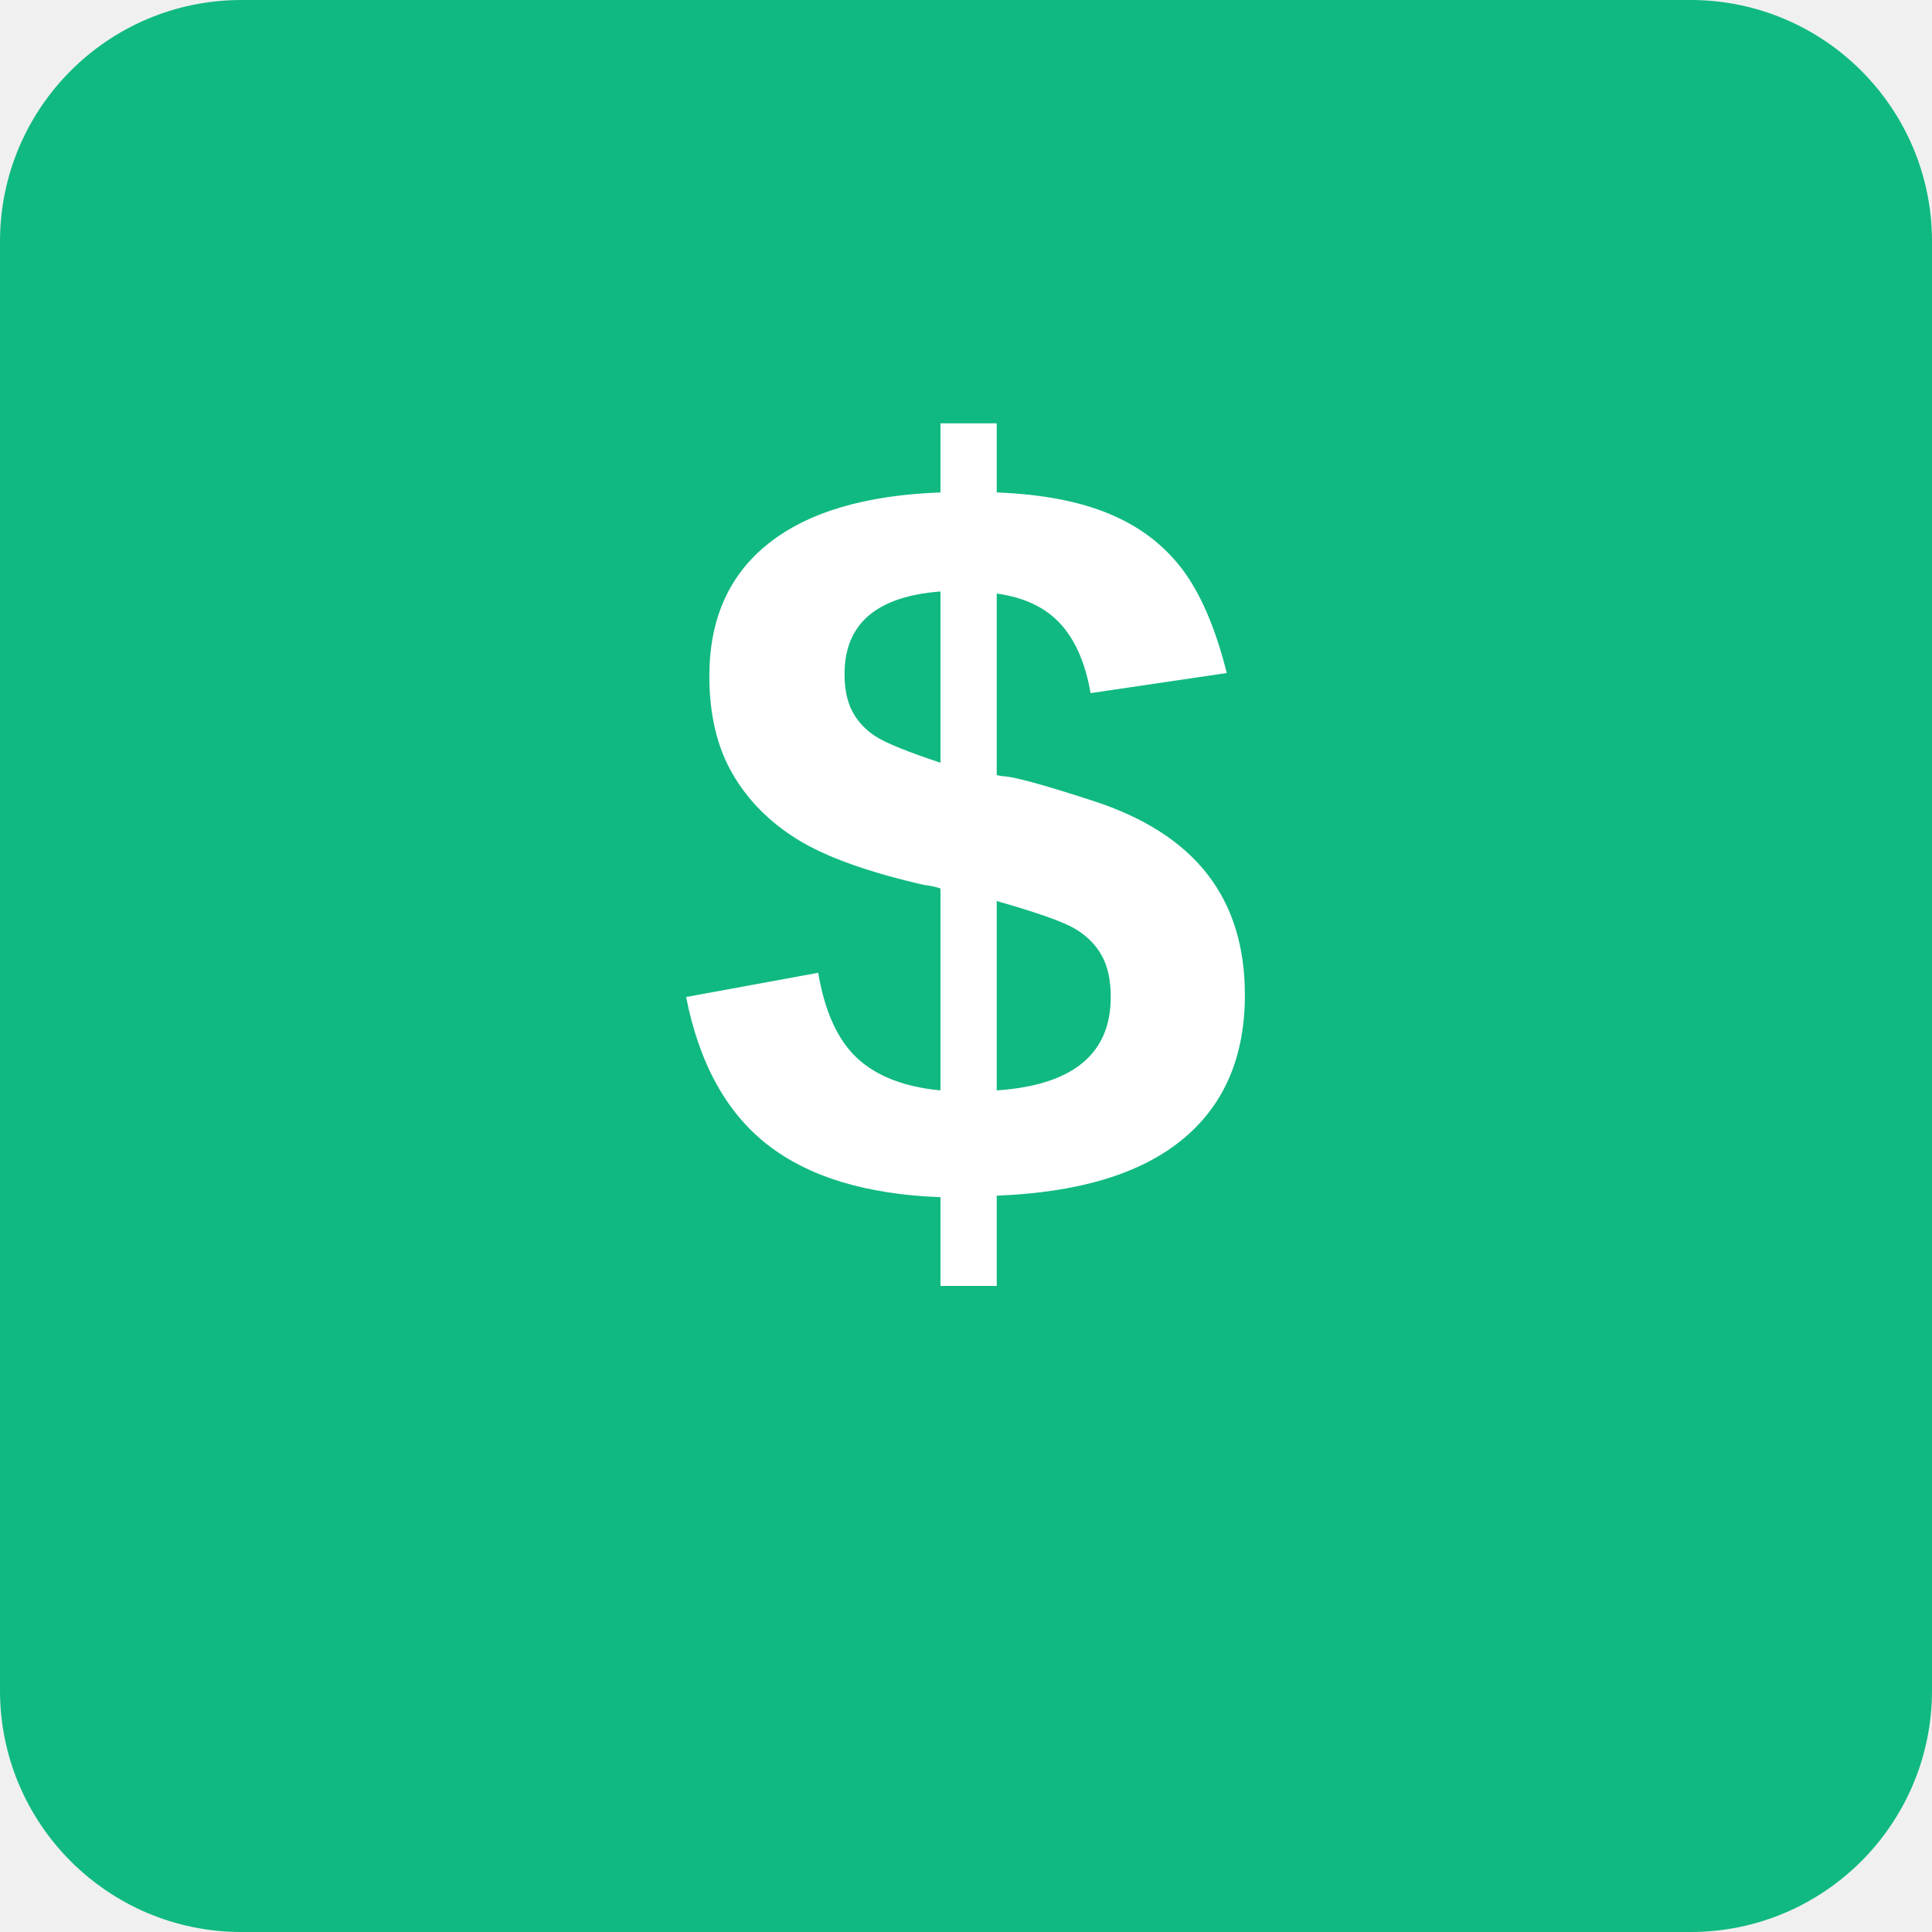
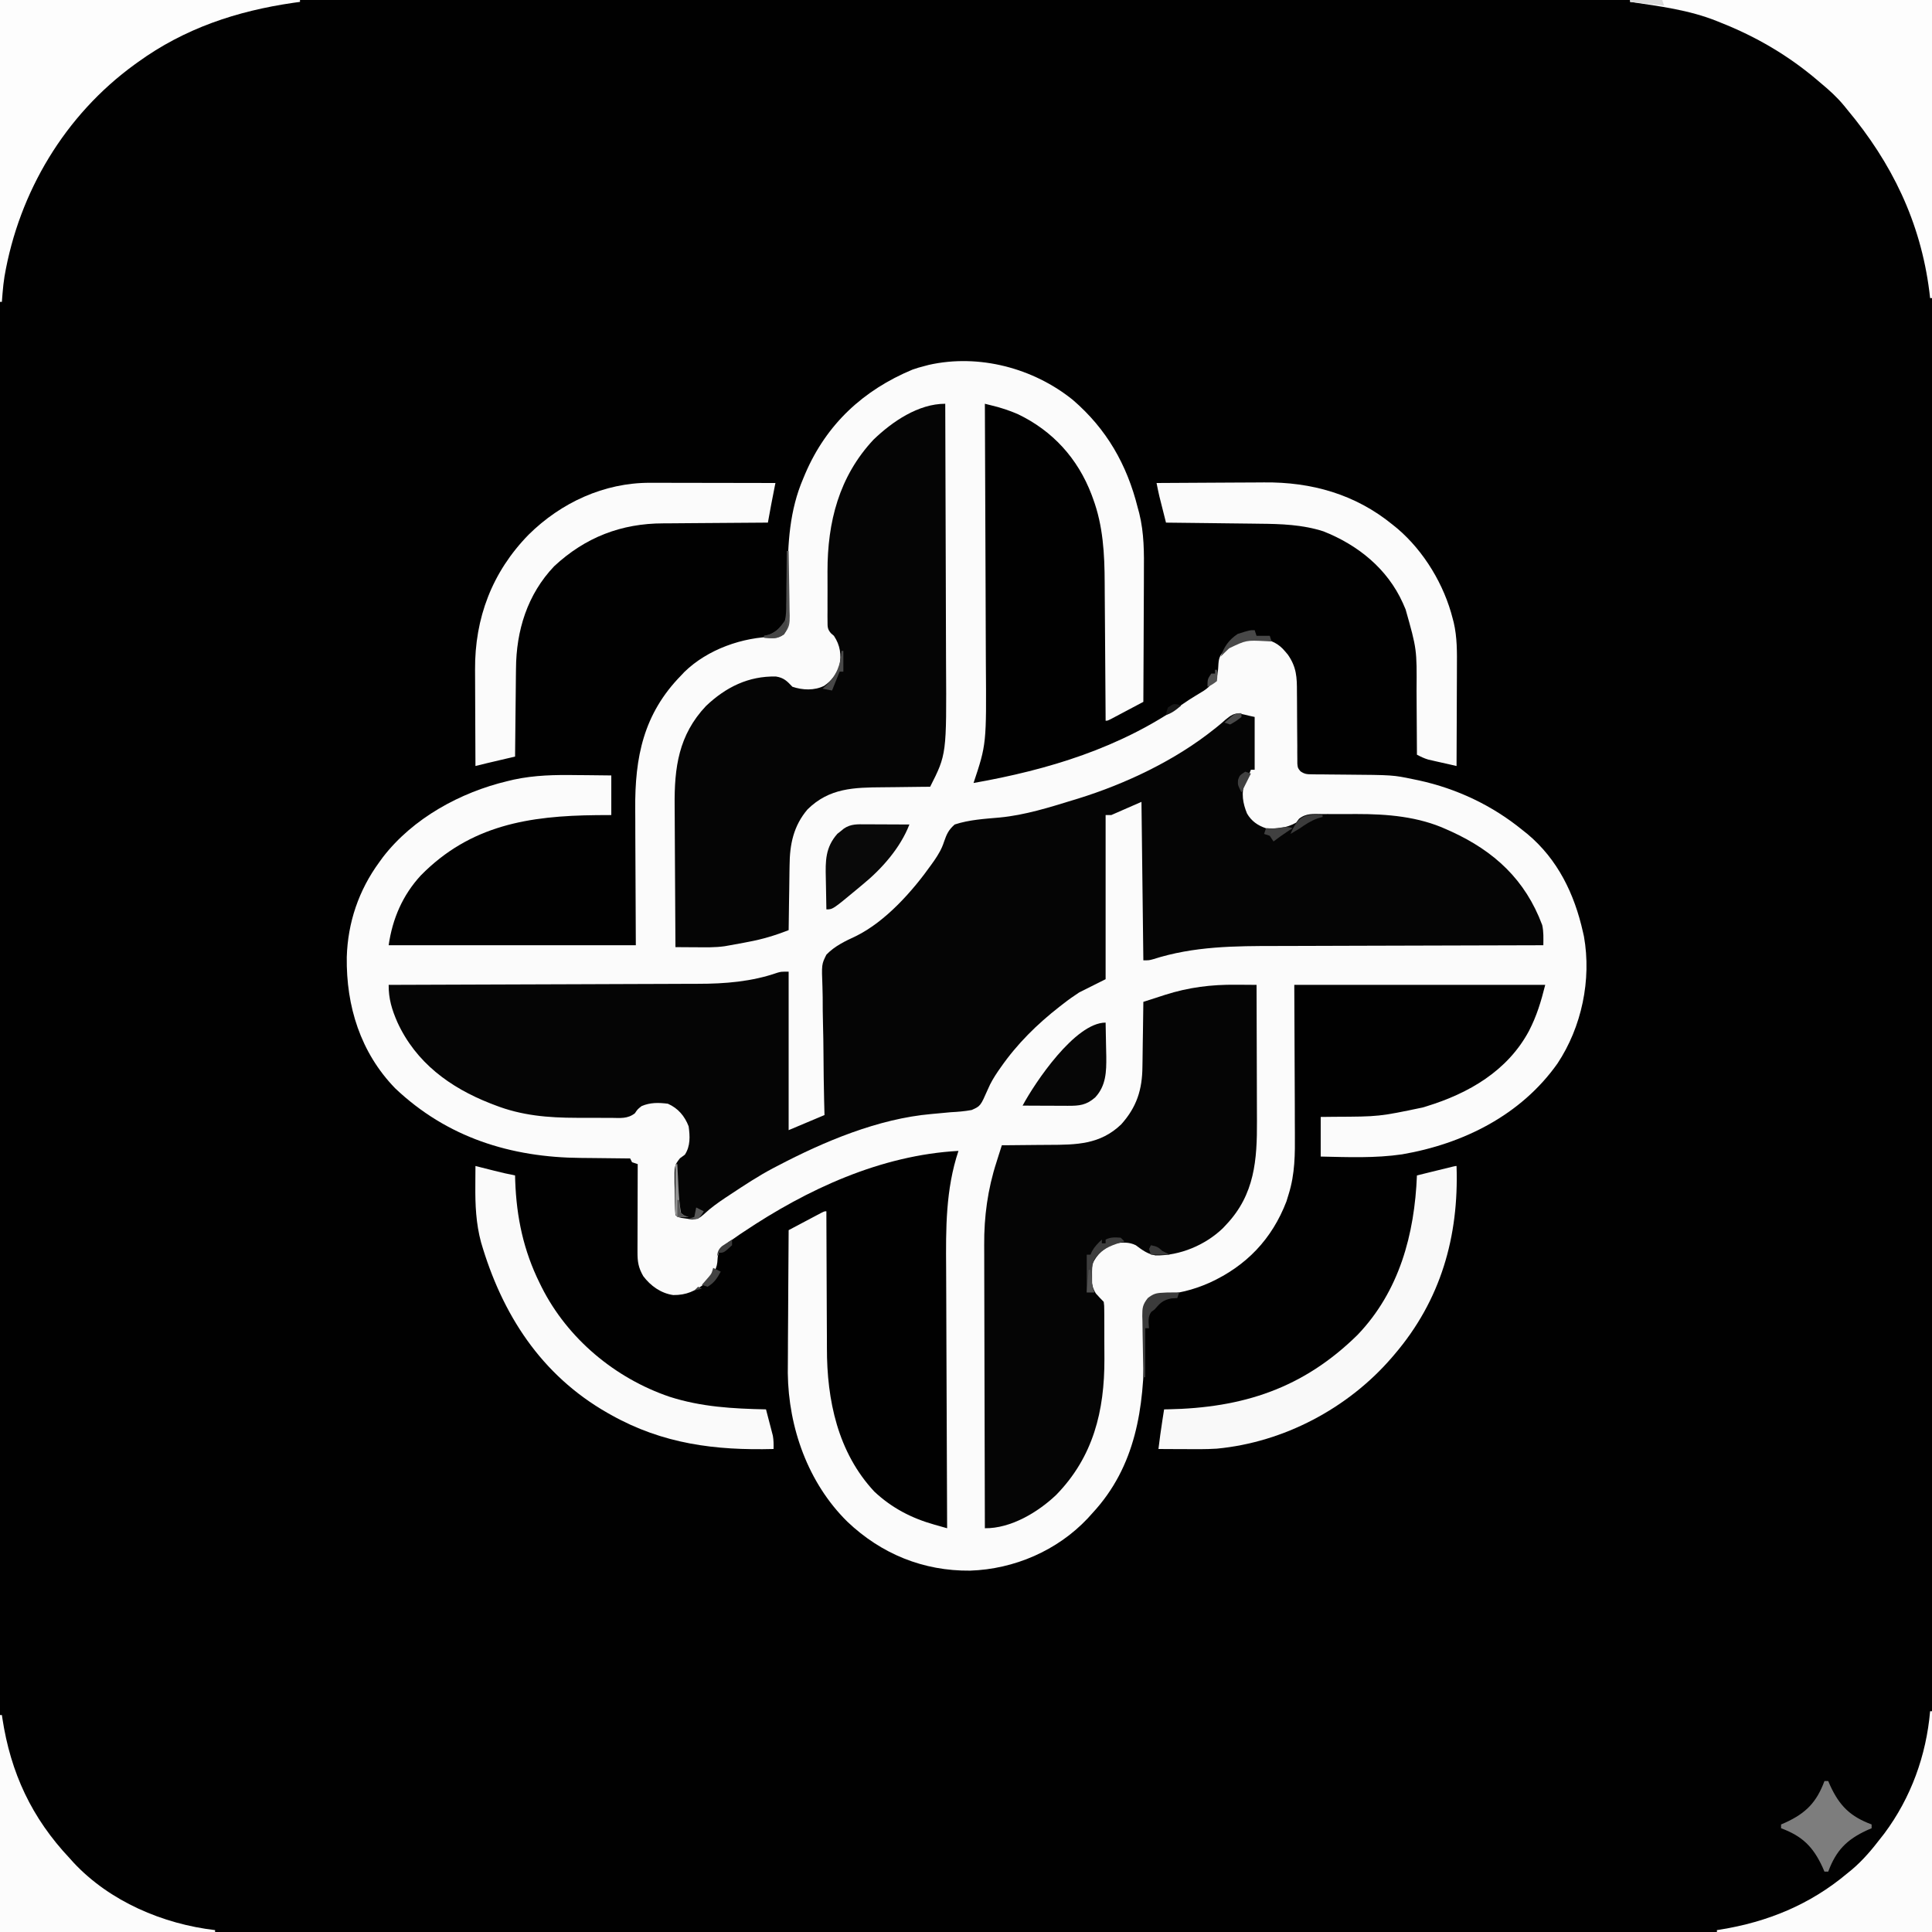
- <svg xmlns="http://www.w3.org/2000/svg" viewBox="0 0 512 512">
-   <rect width="512" height="512" fill="#10b981" rx="64" />
-   <text x="256" y="320" text-anchor="middle" fill="white" font-family="Arial, sans-serif" font-size="280" font-weight="bold">$</text>
+ <svg xmlns="http://www.w3.org/2000/svg" version="1.1" width="1024" height="1024">
+   <path d="M0 0 C337.92 0 675.84 0 1024 0 C1024 337.92 1024 675.84 1024 1024 C686.08 1024 348.16 1024 0 1024 C0 686.08 0 348.16 0 0 Z " fill="#010101" transform="translate(0,0)" />
+   <path d="M0 0 C17.864 15.393 28.635 34.214 34.344 57.02 C34.613 58.012 34.883 59.004 35.161 60.027 C37.796 70.66 37.729 80.962 37.637 91.855 C37.631 93.831 37.627 95.806 37.624 97.782 C37.613 102.934 37.583 108.086 37.55 113.238 C37.519 118.514 37.505 123.79 37.49 129.066 C37.458 139.384 37.407 149.702 37.344 160.02 C34.2 161.69 31.053 163.355 27.906 165.02 C26.56 165.735 26.56 165.735 25.186 166.465 C23.905 167.142 23.905 167.142 22.598 167.832 C21.807 168.251 21.016 168.67 20.201 169.102 C18.344 170.02 18.344 170.02 17.344 170.02 C17.335 168.347 17.335 168.347 17.326 166.641 C17.268 156.066 17.195 145.49 17.108 134.914 C17.064 129.479 17.024 124.044 16.997 118.609 C16.971 113.35 16.93 108.092 16.881 102.833 C16.864 100.84 16.852 98.848 16.846 96.855 C16.793 81.707 16.008 66.623 10.656 52.27 C10.403 51.574 10.149 50.878 9.888 50.162 C2.535 30.915 -10.762 16.329 -29.242 7.492 C-33.633 5.598 -38.015 4.149 -42.656 3.02 C-43.99 2.687 -45.323 2.353 -46.656 2.02 C-46.652 2.882 -46.647 3.744 -46.642 4.633 C-46.531 25.739 -46.449 46.844 -46.397 67.95 C-46.372 78.158 -46.337 88.365 -46.279 98.572 C-46.229 107.481 -46.197 116.39 -46.186 125.3 C-46.179 130.006 -46.164 134.711 -46.128 139.417 C-45.803 182.46 -45.803 182.46 -52.656 203.02 C-13.105 196.05 25.251 184.415 58.453 161.031 C60.646 159.505 62.828 158.105 65.109 156.727 C72.153 152.542 72.153 152.542 76.531 145.891 C77.005 142.736 77.005 142.736 77.156 139.652 C77.42 135.947 78.565 134.433 81.344 132.02 C81.854 131.558 82.365 131.097 82.891 130.621 C88.241 126.483 93.385 126.492 99.977 126.551 C105.233 127.283 109.155 129.218 112.531 133.332 C112.999 133.885 113.467 134.438 113.949 135.008 C118.559 141.658 118.772 146.988 118.75 154.875 C118.761 156.014 118.772 157.152 118.783 158.325 C118.829 163.185 118.84 168.046 118.855 172.906 C118.871 176.458 118.904 180.01 118.938 183.562 C118.934 184.666 118.931 185.769 118.928 186.905 C118.944 188.438 118.944 188.438 118.959 190.001 C118.961 190.9 118.963 191.799 118.965 192.725 C119.18 195.062 119.18 195.062 120.601 196.808 C122.762 198.311 123.989 198.403 126.609 198.42 C127.468 198.434 128.326 198.447 129.211 198.461 C130.139 198.461 131.067 198.461 132.023 198.461 C132.987 198.474 133.951 198.487 134.944 198.501 C138.036 198.542 141.127 198.564 144.219 198.582 C169.611 198.781 169.611 198.781 180.344 201.02 C181.322 201.221 182.301 201.422 183.309 201.63 C203.514 206.015 222.374 214.96 238.344 228.02 C239.195 228.694 240.045 229.368 240.922 230.062 C257.032 243.563 265.827 261.865 270.344 282.02 C270.52 282.799 270.695 283.579 270.876 284.383 C274.944 307.334 269.678 332.368 256.822 351.721 C237.504 379.028 206.935 394.27 174.487 399.844 C160.22 401.939 145.719 401.337 131.344 401.02 C131.344 394.09 131.344 387.16 131.344 380.02 C133.734 379.994 136.124 379.968 138.586 379.941 C162.28 379.839 162.28 379.839 185.344 375.02 C186.044 374.807 186.744 374.594 187.465 374.375 C209.77 367.541 230.366 355.631 241.719 334.457 C245.876 326.413 248.15 318.796 250.344 310.02 C206.454 310.02 162.564 310.02 117.344 310.02 C117.462 341.686 117.462 341.686 117.614 373.352 C117.628 379.514 117.628 379.514 117.63 382.41 C117.635 384.408 117.645 386.406 117.66 388.404 C117.743 399.684 117.757 410.161 114.344 421.02 C113.967 422.249 113.591 423.479 113.203 424.746 C105.528 444.799 91.888 459.008 72.43 467.894 C63.567 471.817 55.34 473.767 45.672 474.402 C41.64 475.15 40.696 475.683 38.344 479.02 C37.754 482.351 37.811 485.648 37.84 489.023 C37.83 490.016 37.821 491.008 37.811 492.031 C37.783 495.215 37.78 498.398 37.781 501.582 C37.743 534.14 33.412 565.159 10.344 590.02 C9.512 590.942 8.681 591.865 7.824 592.816 C-8.269 609.876 -31.039 619.7 -54.468 620.492 C-79.318 620.743 -101.563 611.63 -119.543 594.548 C-140.371 574.015 -150.76 544.73 -151.11 515.741 C-151.124 512.212 -151.089 508.685 -151.047 505.156 C-151.039 503.258 -151.034 501.36 -151.03 499.462 C-151.015 494.545 -150.976 489.628 -150.931 484.711 C-150.889 479.662 -150.872 474.613 -150.852 469.564 C-150.809 459.716 -150.741 449.868 -150.656 440.02 C-147.512 438.35 -144.366 436.684 -141.219 435.02 C-140.321 434.543 -139.423 434.066 -138.498 433.574 C-137.644 433.123 -136.79 432.672 -135.91 432.207 C-135.119 431.788 -134.329 431.369 -133.514 430.938 C-131.656 430.02 -131.656 430.02 -130.656 430.02 C-130.655 431.121 -130.653 432.223 -130.652 433.357 C-130.635 443.843 -130.592 454.328 -130.524 464.814 C-130.49 470.202 -130.465 475.59 -130.461 480.978 C-130.456 486.198 -130.427 491.417 -130.383 496.637 C-130.37 498.608 -130.365 500.579 -130.37 502.55 C-130.42 530.137 -124.593 557.86 -105.242 578.598 C-95.965 587.287 -85.548 592.689 -73.371 596.125 C-72.113 596.481 -70.855 596.837 -69.558 597.204 C-68.601 597.473 -67.643 597.742 -66.656 598.02 C-66.661 597.156 -66.665 596.293 -66.67 595.403 C-66.781 574.281 -66.864 553.159 -66.915 532.037 C-66.941 521.822 -66.976 511.607 -67.033 501.392 C-67.084 492.476 -67.116 483.561 -67.127 474.645 C-67.133 469.936 -67.148 465.226 -67.185 460.516 C-67.345 439.233 -67.478 418.484 -60.656 398.02 C-101.861 400.283 -140.828 418.335 -174.656 441.02 C-175.684 441.701 -175.684 441.701 -176.732 442.396 C-178.606 443.657 -180.447 444.953 -182.281 446.27 C-183.305 446.997 -184.328 447.724 -185.383 448.473 C-188.103 451.52 -188.214 453.175 -188.466 457.111 C-188.9 461.466 -191.835 464.847 -194.656 468.02 C-200.144 472.306 -204.88 474.507 -211.855 474.426 C-218.353 473.483 -223.817 469.585 -227.719 464.395 C-230.263 459.962 -230.782 456.859 -230.77 451.792 C-230.77 450.751 -230.77 449.71 -230.77 448.638 C-230.764 447.521 -230.759 446.405 -230.754 445.254 C-230.752 443.531 -230.752 443.531 -230.75 441.773 C-230.744 438.105 -230.731 434.438 -230.719 430.77 C-230.714 428.283 -230.709 425.796 -230.705 423.309 C-230.694 417.212 -230.677 411.116 -230.656 405.02 C-231.646 404.69 -232.636 404.36 -233.656 404.02 C-233.986 403.36 -234.316 402.7 -234.656 402.02 C-235.213 402.016 -235.77 402.012 -236.344 402.008 C-242.251 401.966 -248.158 401.896 -254.065 401.812 C-256.257 401.784 -258.448 401.763 -260.64 401.749 C-297.94 401.492 -331.701 390.919 -359.219 364.832 C-377.584 345.884 -385.221 321.328 -384.863 295.324 C-384.324 276.989 -378.525 259.862 -367.656 245.02 C-367.001 244.12 -366.347 243.22 -365.672 242.293 C-349.789 221.715 -324.736 207.985 -299.656 202.02 C-298.004 201.626 -298.004 201.626 -296.319 201.224 C-285.202 198.846 -274.49 198.665 -263.156 198.832 C-261.35 198.847 -259.544 198.861 -257.738 198.873 C-253.377 198.903 -249.018 198.962 -244.656 199.02 C-244.656 205.95 -244.656 212.88 -244.656 220.02 C-247.228 220.034 -249.8 220.048 -252.449 220.062 C-288.256 220.41 -319.426 225.355 -345.617 252.016 C-355.258 262.477 -360.651 274.986 -362.656 289.02 C-319.426 289.02 -276.196 289.02 -231.656 289.02 C-231.775 259.882 -231.775 259.882 -231.927 230.745 C-231.94 225.05 -231.94 225.05 -231.943 222.365 C-231.947 220.53 -231.958 218.695 -231.973 216.86 C-232.193 189.306 -227.599 166.383 -207.656 146.02 C-207.077 145.405 -206.499 144.79 -205.902 144.156 C-193.573 132.158 -175.065 125.676 -158.145 125.488 C-154.638 124.828 -153.746 123.942 -151.656 121.02 C-151.069 117.555 -151.147 114.12 -151.188 110.613 C-151.18 109.579 -151.173 108.544 -151.166 107.478 C-151.137 103.067 -151.153 98.655 -151.166 94.244 C-151.179 76.111 -150.185 58.459 -142.906 41.582 C-142.563 40.759 -142.22 39.936 -141.867 39.088 C-130.595 12.815 -111.102 -5.2 -85.016 -16.082 C-82.908 -16.832 -80.827 -17.443 -78.656 -17.98 C-77.51 -18.284 -77.51 -18.284 -76.34 -18.594 C-49.819 -24.546 -20.924 -16.909 0 0 Z " fill="#FBFBFB" transform="translate(568.6562,211.9805)" />
+   <path d="M0 0 C0 9.24 0 18.48 0 28 C-0.66 28 -1.32 28 -2 28 C-2.289 28.742 -2.578 29.485 -2.875 30.25 C-4 33 -4 33 -5.125 34.812 C-7.298 40.245 -6.223 45.927 -4.055 51.172 C-1.739 55.185 1.618 57.539 6 59 C11.859 59.397 16.806 58.924 22 56 C22.746 54.994 22.746 54.994 23.507 53.968 C27.335 50.947 31.005 51.427 35.75 51.469 C36.718 51.465 37.686 51.461 38.683 51.457 C40.741 51.454 42.799 51.462 44.856 51.479 C47.934 51.5 51.009 51.479 54.086 51.453 C70.279 51.429 86.829 52.789 101.75 59.625 C102.521 59.967 103.292 60.309 104.087 60.662 C127.083 71.186 143.46 86.32 152.406 110.305 C153.204 113.926 153.036 117.291 153 121 C151.671 121.002 151.671 121.002 150.316 121.004 C128.66 121.042 107.005 121.101 85.349 121.184 C74.876 121.224 64.403 121.256 53.93 121.271 C44.791 121.284 35.653 121.311 26.514 121.355 C21.685 121.377 16.856 121.393 12.026 121.392 C-10.491 121.392 -32.19 121.463 -53.856 128.419 C-56 129 -56 129 -59 129 C-59.33 101.28 -59.66 73.56 -60 45 C-65.28 47.31 -70.56 49.62 -76 52 C-76.99 52 -77.98 52 -79 52 C-79 80.71 -79 109.42 -79 139 C-83.62 141.31 -88.24 143.62 -93 146 C-95.883 147.91 -98.557 149.749 -101.25 151.875 C-101.92 152.392 -102.59 152.909 -103.28 153.441 C-115.37 162.865 -125.929 173.277 -134.688 185.875 C-135.115 186.486 -135.542 187.097 -135.982 187.727 C-138.109 190.87 -139.915 193.798 -141.393 197.315 C-145.332 206.265 -145.332 206.265 -150.031 208.335 C-153.753 209.013 -157.346 209.316 -161.125 209.5 C-163.168 209.676 -165.208 209.875 -167.249 210.075 C-168.606 210.207 -169.964 210.332 -171.322 210.45 C-199.521 212.922 -228.207 224.984 -253 238 C-253.689 238.358 -254.378 238.715 -255.088 239.084 C-263.023 243.25 -270.466 248.191 -277.938 253.125 C-279.271 254.005 -279.271 254.005 -280.632 254.902 C-284.587 257.552 -288.28 260.181 -291.762 263.434 C-294.145 265.544 -294.764 265.969 -298.055 266.402 C-298.985 266.249 -299.916 266.096 -300.875 265.938 C-301.821 265.802 -302.767 265.667 -303.742 265.527 C-306 265 -306 265 -307 264 C-307.338 259.591 -307.325 255.17 -307.375 250.75 C-307.431 248.888 -307.431 248.888 -307.488 246.988 C-307.578 237.749 -307.578 237.749 -304.602 233.891 C-303.743 233.267 -302.885 232.643 -302 232 C-299.018 227.396 -299.29 222.289 -300 217 C-302.123 211.506 -305.582 207.408 -311 205 C-315.927 204.369 -320.33 204.289 -324.938 206.25 C-327.061 207.912 -327.061 207.912 -328.511 210.078 C-332.374 213.061 -336.141 212.553 -340.891 212.496 C-341.868 212.498 -342.845 212.499 -343.852 212.501 C-345.927 212.499 -348.002 212.487 -350.076 212.467 C-353.197 212.438 -356.316 212.446 -359.438 212.459 C-374.469 212.444 -388.547 211.276 -402.688 205.75 C-403.484 205.446 -404.28 205.141 -405.1 204.827 C-426.557 196.416 -444.612 183.114 -454.371 161.816 C-457.311 155.082 -459.06 149.369 -459 142 C-457.633 141.996 -457.633 141.996 -456.239 141.993 C-434.001 141.933 -411.763 141.858 -389.525 141.764 C-378.771 141.719 -368.017 141.68 -357.262 141.654 C-347.881 141.63 -338.5 141.597 -329.12 141.551 C-324.159 141.527 -319.199 141.509 -314.238 141.502 C-309.555 141.496 -304.872 141.476 -300.188 141.446 C-298.483 141.437 -296.778 141.433 -295.073 141.435 C-280.781 141.445 -266.542 140.302 -252.945 135.551 C-251 135 -251 135 -247 135 C-247 162.72 -247 190.44 -247 219 C-240.73 216.36 -234.46 213.72 -228 211 C-228.064 208.483 -228.128 205.965 -228.194 203.372 C-228.393 195.022 -228.491 186.674 -228.541 178.322 C-228.575 173.261 -228.641 168.205 -228.785 163.146 C-228.923 158.255 -228.971 153.371 -228.96 148.479 C-228.971 146.621 -229.013 144.762 -229.088 142.905 C-229.541 131.095 -229.541 131.095 -227 126 C-222.587 121.393 -216.895 118.736 -211.18 116.081 C-195.517 108.313 -181.249 92.236 -171.312 78.188 C-170.817 77.49 -170.321 76.792 -169.811 76.073 C-167.623 72.862 -165.842 69.901 -164.664 66.188 C-163.216 62.055 -162.3 59.932 -159 57 C-151.341 54.477 -143.144 54.003 -135.155 53.299 C-121.786 52.033 -108.785 47.935 -96 44 C-95.189 43.753 -94.379 43.506 -93.543 43.251 C-68.248 35.4 -42.109 22.998 -21.367 6.379 C-20.655 5.81 -19.942 5.241 -19.208 4.655 C-17.912 3.593 -16.638 2.503 -15.396 1.379 C-9.556 -3.493 -8.695 -1.739 0 0 Z " fill="#050505" transform="translate(665,380)" />
+   <path d="M0 0 C1.583 0.008 1.583 0.008 3.198 0.015 C5.773 0.029 8.347 0.047 10.922 0.07 C10.968 11.58 11.004 23.09 11.025 34.6 C11.036 39.946 11.05 45.292 11.073 50.637 C11.095 55.805 11.106 60.973 11.112 66.141 C11.115 68.103 11.122 70.066 11.133 72.028 C11.244 92.833 9.975 111.098 -5.078 127.07 C-5.671 127.705 -6.264 128.339 -6.875 128.992 C-16.174 137.973 -29.698 143.668 -42.609 143.469 C-46.795 142.793 -49.745 140.562 -53.078 138.07 C-56.593 136.313 -60.242 136.532 -64.078 137.07 C-69.52 139.281 -73.708 142.638 -76.078 148.07 C-76.788 153.443 -77.283 158.994 -74.203 163.695 C-72.867 165.189 -71.495 166.653 -70.078 168.07 C-69.817 170.07 -69.817 170.07 -69.803 172.557 C-69.789 173.956 -69.789 173.956 -69.775 175.383 C-69.775 176.397 -69.776 177.412 -69.777 178.457 C-69.773 179.506 -69.769 180.555 -69.764 181.636 C-69.759 183.868 -69.758 186.1 -69.762 188.332 C-69.766 191.699 -69.742 195.065 -69.717 198.432 C-69.634 225.817 -75.587 250.254 -95.289 270.41 C-104.928 279.603 -119.386 288.244 -133.078 288.07 C-133.148 266.868 -133.201 245.665 -133.234 224.463 C-133.249 214.617 -133.27 204.77 -133.304 194.924 C-133.335 186.334 -133.354 177.744 -133.36 169.154 C-133.364 164.613 -133.373 160.072 -133.395 155.531 C-133.416 151.241 -133.422 146.952 -133.417 142.662 C-133.418 141.103 -133.424 139.543 -133.436 137.983 C-133.543 122.9 -131.565 108.327 -126.891 93.945 C-126.618 93.073 -126.345 92.2 -126.064 91.301 C-125.413 89.221 -124.747 87.145 -124.078 85.07 C-122.778 85.066 -121.477 85.062 -120.138 85.058 C-115.262 85.036 -110.387 84.981 -105.511 84.918 C-103.411 84.895 -101.31 84.88 -99.209 84.875 C-84.603 84.83 -71.98 84.731 -60.824 74.016 C-52.567 64.817 -49.65 55.562 -49.566 43.348 C-49.539 41.869 -49.539 41.869 -49.512 40.36 C-49.458 37.242 -49.424 34.125 -49.391 31.008 C-49.357 28.881 -49.323 26.754 -49.287 24.627 C-49.203 19.442 -49.136 14.256 -49.078 9.07 C-46.096 8.102 -43.111 7.144 -40.125 6.188 C-39.292 5.917 -38.459 5.647 -37.601 5.368 C-25.051 1.362 -13.162 -0.122 0 0 Z " fill="#050505" transform="translate(655.0781,521.9297)" />
+   <path d="M0 0 C0.094 22.063 0.164 44.127 0.207 66.19 C0.228 76.437 0.256 86.683 0.302 96.929 C0.342 105.87 0.367 114.81 0.376 123.75 C0.382 128.476 0.394 133.201 0.423 137.926 C0.709 185.814 0.709 185.814 -8 203 C-9.306 203.009 -10.611 203.019 -11.956 203.028 C-16.845 203.068 -21.733 203.134 -26.622 203.208 C-28.729 203.236 -30.837 203.257 -32.944 203.271 C-48.3 203.38 -61.437 203.595 -73 215 C-80.454 223.775 -82.434 233.547 -82.512 244.82 C-82.53 245.805 -82.548 246.79 -82.566 247.804 C-82.62 250.911 -82.654 254.018 -82.688 257.125 C-82.721 259.247 -82.755 261.37 -82.791 263.492 C-82.875 268.661 -82.942 273.83 -83 279 C-90.014 281.736 -96.848 283.826 -104.25 285.188 C-105.518 285.434 -105.518 285.434 -106.812 285.686 C-109.206 286.145 -111.597 286.592 -114 287 C-115.455 287.258 -115.455 287.258 -116.939 287.522 C-122.086 288.253 -127.25 288.106 -132.438 288.062 C-133.455 288.058 -134.473 288.053 -135.521 288.049 C-138.014 288.037 -140.507 288.021 -143 288 C-143.093 276.02 -143.164 264.041 -143.207 252.061 C-143.228 246.496 -143.256 240.932 -143.302 235.368 C-143.346 229.986 -143.369 224.605 -143.38 219.223 C-143.387 217.182 -143.401 215.141 -143.423 213.1 C-143.631 192.818 -141.348 175.603 -126.812 160.188 C-116.315 150.222 -104.304 144.248 -89.707 144.566 C-85.53 145.235 -83.877 146.976 -81 150 C-75.578 151.807 -69.406 152.103 -64.188 149.5 C-60.25 146.831 -57.705 143.427 -56 139 C-55.029 133.01 -55.611 128.146 -59 123 C-59.783 122.324 -59.783 122.324 -60.581 121.634 C-62.476 119.451 -62.38 118.157 -62.388 115.292 C-62.398 114.336 -62.407 113.381 -62.417 112.396 C-62.411 111.362 -62.405 110.327 -62.398 109.262 C-62.401 108.189 -62.404 107.117 -62.407 106.012 C-62.409 103.735 -62.404 101.458 -62.391 99.18 C-62.375 95.739 -62.391 92.299 -62.41 88.857 C-62.436 62.744 -56.338 38.6 -38 19 C-28.065 9.444 -14.266 0 0 0 Z " fill="#050505" transform="translate(501,214)" />
+   <path d="M0 0 C52.47 0 104.94 0 159 0 C159 0.33 159 0.66 159 1 C157.291 1.238 157.291 1.238 155.547 1.48 C125.46 5.839 97.806 15.022 73 33 C72.474 33.378 71.948 33.756 71.406 34.145 C34.474 60.962 10.095 101.687 2.378 146.561 C1.933 149.432 1.601 152.291 1.375 155.188 C1.3 156.109 1.225 157.031 1.148 157.98 C1.075 158.98 1.075 158.98 1 160 C0.67 160 0.34 160 0 160 C0 107.2 0 54.4 0 0 Z " fill="#FDFDFD" transform="translate(0,0)" />
+   <path d="M0 0 C52.8 0 105.6 0 160 0 C160 52.14 160 104.28 160 158 C159.67 158 159.34 158 159 158 C158.865 156.835 158.729 155.669 158.59 154.469 C153.903 117.545 138.687 86.335 115 58 C114.465 57.34 113.93 56.68 113.379 56 C109.654 51.477 105.506 47.735 101 44 C100.504 43.576 100.008 43.152 99.498 42.715 C84.054 29.526 66.879 19.447 48 12 C47.324 11.725 46.648 11.449 45.952 11.166 C31.24 5.273 15.587 3.297 0 1 C0 0.67 0 0.34 0 0 Z " fill="#FDFDFD" transform="translate(864,0)" />
+   <path d="M0 0 C9.111 -0.07 18.222 -0.123 27.334 -0.155 C31.566 -0.171 35.799 -0.192 40.031 -0.226 C44.129 -0.259 48.227 -0.277 52.325 -0.285 C53.875 -0.29 55.424 -0.301 56.974 -0.317 C82.115 -0.572 105.305 5.944 125 22 C125.851 22.687 126.702 23.374 127.578 24.082 C141.751 36.146 152.462 53.917 157 72 C157.25 72.952 157.25 72.952 157.504 73.924 C159.358 81.864 159.255 89.752 159.195 97.852 C159.192 99.362 159.189 100.872 159.187 102.382 C159.179 106.325 159.16 110.267 159.137 114.209 C159.117 118.245 159.108 122.281 159.098 126.316 C159.076 134.211 159.042 142.105 159 150 C156.248 149.381 153.499 148.755 150.75 148.125 C149.973 147.951 149.195 147.777 148.395 147.598 C147.64 147.424 146.886 147.25 146.109 147.07 C145.418 146.913 144.727 146.756 144.015 146.594 C141.853 145.957 139.984 145.062 138 144 C137.999 143.271 137.997 142.543 137.996 141.792 C137.978 134.851 137.936 127.91 137.868 120.969 C137.834 117.402 137.809 113.836 137.804 110.269 C137.981 88.127 137.981 88.127 132 67 C131.513 65.875 131.027 64.75 130.526 63.591 C122.321 45.404 106.707 32.842 88.438 25.625 C77.374 22.062 66.045 21.683 54.512 21.586 C53.073 21.567 51.634 21.548 50.196 21.527 C46.456 21.477 42.716 21.437 38.976 21.399 C35.141 21.359 31.306 21.308 27.471 21.258 C19.981 21.162 12.49 21.077 5 21 C4.353 18.438 3.707 15.875 3.062 13.312 C2.88 12.591 2.698 11.87 2.51 11.127 C2.333 10.421 2.155 9.715 1.973 8.988 C1.81 8.344 1.648 7.7 1.481 7.036 C0.929 4.701 0.46 2.355 0 0 Z " fill="#FBFBFB" transform="translate(613,256)" />
+   <path d="M0 0 C0.723 -0 1.445 -0 2.19 -0 C4.56 0 6.929 0.008 9.299 0.016 C10.95 0.018 12.6 0.019 14.251 0.02 C18.581 0.024 22.911 0.034 27.241 0.045 C31.666 0.055 36.09 0.06 40.514 0.065 C49.185 0.075 57.855 0.092 66.526 0.114 C66.405 0.708 66.284 1.302 66.159 1.914 C64.868 8.3 63.672 14.7 62.526 21.114 C61.26 21.119 61.26 21.119 59.969 21.125 C51.953 21.163 43.938 21.22 35.922 21.297 C31.803 21.337 27.684 21.369 23.565 21.385 C19.577 21.4 15.589 21.435 11.602 21.482 C10.093 21.496 8.584 21.505 7.076 21.505 C-15.172 21.531 -34.213 28.871 -50.716 44.196 C-64.988 59.161 -70.884 78.37 -70.986 98.629 C-71.003 99.98 -71.021 101.33 -71.04 102.681 C-71.087 106.192 -71.117 109.703 -71.144 113.215 C-71.174 116.815 -71.22 120.416 -71.265 124.016 C-71.351 131.048 -71.418 138.081 -71.474 145.114 C-72.655 145.391 -73.836 145.668 -75.052 145.953 C-76.61 146.319 -78.167 146.685 -79.724 147.051 C-80.89 147.325 -80.89 147.325 -82.08 147.604 C-83.211 147.87 -83.211 147.87 -84.365 148.141 C-85.056 148.303 -85.747 148.466 -86.459 148.633 C-88.468 149.112 -90.472 149.609 -92.474 150.114 C-92.521 141.976 -92.556 133.839 -92.578 125.702 C-92.588 121.922 -92.602 118.142 -92.625 114.363 C-92.647 110.706 -92.659 107.049 -92.664 103.392 C-92.668 102.006 -92.675 100.62 -92.686 99.235 C-92.894 71.644 -83.616 47.275 -64.287 27.489 C-47.133 10.534 -24.349 -0.042 0 0 Z " fill="#FBFBFB" transform="translate(344.4741,255.8865)" />
+   <path d="M0 0 C1.281 37.42 -8.369 71.229 -33 100 C-33.429 100.503 -33.858 101.006 -34.3 101.524 C-57.487 128.426 -91.593 146.485 -127.09 149.817 C-132.93 150.184 -138.776 150.102 -144.625 150.062 C-145.915 150.058 -147.206 150.053 -148.535 150.049 C-151.69 150.037 -154.845 150.021 -158 150 C-157.39 144.985 -156.718 139.992 -155.938 135 C-155.761 133.866 -155.584 132.731 -155.402 131.562 C-155.27 130.717 -155.137 129.871 -155 129 C-154.383 128.991 -153.766 128.981 -153.13 128.972 C-113.198 128.219 -81.335 117.881 -52.508 89.551 C-30.337 66.447 -22.227 36.155 -21 5 C-19.868 4.723 -18.736 4.446 -17.57 4.16 C-16.089 3.794 -14.607 3.429 -13.125 3.062 C-12.379 2.88 -11.632 2.698 -10.863 2.51 C-0.733 0 -0.733 0 0 0 Z " fill="#F9F9F9" transform="translate(772,618)" />
+   <path d="M0 0 C1.645 0.416 1.645 0.416 3.324 0.84 C4.779 1.206 6.233 1.572 7.688 1.938 C8.409 2.12 9.13 2.302 9.873 2.49 C13.568 3.418 17.253 4.298 21 5 C21.026 5.984 21.052 6.967 21.078 7.98 C21.778 27.236 25.454 44.676 34 62 C34.352 62.716 34.704 63.431 35.067 64.168 C48.82 91.491 73.965 112.469 102.875 122.312 C119.752 127.724 136.349 128.615 154 129 C154.674 131.561 155.339 134.123 156 136.688 C156.191 137.409 156.382 138.13 156.578 138.873 C156.759 139.579 156.939 140.285 157.125 141.012 C157.293 141.656 157.46 142.3 157.633 142.964 C158.061 145.339 158.059 147.591 158 150 C127.103 150.816 99.344 147.32 72 132 C71.338 131.629 70.675 131.258 69.993 130.875 C34.746 110.76 14.062 78.551 2.938 40.352 C0.279 30.406 -0.152 20.631 -0.062 10.375 C-0.058 9.371 -0.053 8.367 -0.049 7.332 C-0.037 4.888 -0.021 2.444 0 0 Z " fill="#FAFAFA" transform="translate(252,618)" />
+   <path d="M0 0 C0.33 0 0.66 0 1 0 C1.085 0.572 1.169 1.144 1.256 1.734 C5.672 30.702 16.783 54.557 37 76 C37.651 76.727 38.302 77.454 38.973 78.203 C58.185 98.785 86.359 110.779 114 114 C114 114.33 114 114.66 114 115 C76.38 115 38.76 115 0 115 C0 77.05 0 39.1 0 0 Z " fill="#FCFCFC" transform="translate(0,909)" />
+   <path d="M0 0 C0.33 0 0.66 0 1 0 C1 38.61 1 77.22 1 117 C-36.62 117 -74.24 117 -113 117 C-113 116.67 -113 116.34 -113 116 C-112.458 115.915 -111.916 115.831 -111.358 115.744 C-86.153 111.692 -63.652 102.484 -44 86 C-43.18 85.332 -42.36 84.665 -41.516 83.977 C-35.554 78.94 -30.737 73.182 -26 67 C-25.416 66.255 -24.832 65.51 -24.23 64.742 C-10.1 45.747 -2.06 23.486 0 0 Z " fill="#FCFCFC" transform="translate(1023,907)" />
+   <path d="M0 0 C0.992 0.002 0.992 0.002 2.005 0.004 C4.114 0.01 6.223 0.022 8.332 0.035 C9.764 0.04 11.195 0.045 12.627 0.049 C16.133 0.06 19.639 0.077 23.145 0.098 C18.342 12.529 8.406 23.78 -1.855 32.098 C-2.759 32.853 -3.663 33.608 -4.594 34.387 C-17.485 45.098 -17.485 45.098 -20.855 45.098 C-20.955 40.972 -21.027 36.846 -21.075 32.72 C-21.095 31.319 -21.122 29.919 -21.157 28.519 C-21.38 19.33 -21.405 12.254 -15.039 5.039 C-14.463 4.584 -13.887 4.129 -13.293 3.66 C-12.714 3.187 -12.135 2.714 -11.539 2.227 C-7.818 -0.269 -4.34 -0.018 0 0 Z " fill="#090909" transform="translate(458.8555,436.9023)" />
+   <path d="M0 0 C0.1 3.965 0.172 7.93 0.22 11.896 C0.249 13.898 0.3 15.899 0.352 17.9 C0.433 25.991 0.254 33.387 -5.484 39.609 C-10.244 43.802 -13.926 44.123 -20.074 44.098 C-21.1 44.096 -21.1 44.096 -22.146 44.093 C-24.327 44.088 -26.507 44.075 -28.688 44.062 C-30.167 44.057 -31.647 44.053 -33.127 44.049 C-36.751 44.038 -40.376 44.021 -44 44 C-37.44 31.747 -16.137 0 0 0 Z " fill="#060606" transform="translate(586,542)" />
+   <path d="M0 0 C0.66 0 1.32 0 2 0 C2.51 1.178 2.51 1.178 3.031 2.379 C8.053 13.264 13.788 18.822 25 23 C25 23.66 25 24.32 25 25 C24.215 25.34 23.43 25.681 22.621 26.031 C11.736 31.053 6.178 36.788 2 48 C1.34 48 0.68 48 0 48 C-0.34 47.215 -0.681 46.43 -1.031 45.621 C-6.053 34.736 -11.788 29.178 -23 25 C-23 24.34 -23 23.68 -23 23 C-22.215 22.66 -21.43 22.319 -20.621 21.969 C-9.736 16.947 -4.178 11.212 0 0 Z " fill="#7D7D7D" transform="translate(967,944)" />
+   <path d="M0 0 C-0.33 0.99 -0.66 1.98 -1 3 C-2.578 3.093 -2.578 3.093 -4.188 3.188 C-8.699 4.149 -10.047 5.554 -13 9 C-13.598 9.454 -14.196 9.908 -14.812 10.375 C-16.769 13.052 -16.181 15.808 -16 19 C-16.66 19 -17.32 19 -18 19 C-18 27.58 -18 36.16 -18 45 C-18.33 45 -18.66 45 -19 45 C-19.124 39.537 -19.214 34.076 -19.275 28.612 C-19.3 26.754 -19.334 24.897 -19.377 23.04 C-19.438 20.366 -19.466 17.694 -19.488 15.02 C-19.514 14.192 -19.54 13.365 -19.566 12.513 C-19.569 8.166 -19.407 6.518 -16.628 2.98 C-13.805 0.853 -12.42 0.333 -8.938 0.188 C-8.101 0.14 -7.264 0.092 -6.402 0.043 C-4.269 0.005 -2.134 0 0 0 Z " fill="#3B3B3B" transform="translate(625,685)" />
+   <path d="M0 0 C0.66 0.66 1.32 1.32 2 2 C1.42 2.159 0.84 2.317 0.242 2.48 C-5.766 4.275 -10.612 6.296 -14.148 11.781 C-15.246 14.64 -15.229 17.007 -15.188 20.062 C-15.181 21.105 -15.175 22.148 -15.168 23.223 C-15.115 26.086 -15.115 26.086 -14 29 C-15.32 29 -16.64 29 -18 29 C-18 22.4 -18 15.8 -18 9 C-17.34 9 -16.68 9 -16 9 C-15.752 8.422 -15.505 7.845 -15.25 7.25 C-13.833 4.7 -12.124 2.982 -10 1 C-10 1.66 -10 2.32 -10 3 C-9.34 3 -8.68 3 -8 3 C-8 2.34 -8 1.68 -8 1 C-5.237 -0.381 -3.053 -0.191 0 0 Z " fill="#3D3D3D" transform="translate(594,656)" />
+   <path d="M0 0 C0.33 0 0.66 0 1 0 C1.124 5.747 1.214 11.494 1.275 17.242 C1.3 19.197 1.334 21.151 1.377 23.106 C1.438 25.918 1.466 28.73 1.488 31.543 C1.514 32.414 1.54 33.285 1.566 34.182 C1.569 38.651 1.449 40.425 -1.391 44.061 C-5.268 46.942 -7.31 46.397 -12 46 C-12 45.67 -12 45.34 -12 45 C-11.113 44.794 -10.226 44.587 -9.312 44.375 C-5.368 42.738 -3.096 40.664 -1 37 C-0.302 34.097 -0.278 31.297 -0.293 28.32 C-0.278 27.508 -0.263 26.695 -0.247 25.857 C-0.204 23.28 -0.195 20.703 -0.188 18.125 C-0.164 16.37 -0.139 14.615 -0.111 12.859 C-0.049 8.573 -0.016 4.287 0 0 Z " fill="#515151" transform="translate(417,292)" />
+   <path d="M0 0 C0.33 0.99 0.66 1.98 1 3 C3.31 3 5.62 3 8 3 C8.33 3.99 8.66 4.98 9 6 C7.407 5.913 7.407 5.913 5.781 5.824 C-4.472 5.29 -4.472 5.29 -13.52 9.613 C-15.047 11.044 -16.538 12.502 -18 14 C-16.187 8.712 -13.671 5.114 -9 2 C-2.667 0 -2.667 0 0 0 Z " fill="#484848" transform="translate(665,334)" />
+   <path d="M0 0 C0.33 0 0.66 0 1 0 C1.061 1.29 1.121 2.581 1.184 3.91 C1.268 5.628 1.353 7.345 1.438 9.062 C1.477 9.91 1.516 10.758 1.557 11.631 C1.8 16.47 2.049 21.243 3 26 C4.936 27.513 4.936 27.513 7 28 C5 28.043 3 28.041 1 28 C0 27 0 27 -0.114 24.408 C-0.108 23.282 -0.103 22.156 -0.098 20.996 C-0.094 19.781 -0.091 18.566 -0.088 17.314 C-0.08 16.035 -0.071 14.756 -0.062 13.438 C-0.058 12.154 -0.053 10.871 -0.049 9.549 C-0.037 6.366 -0.021 3.183 0 0 Z " fill="#939393" transform="translate(358,617)" />
+   <path d="M0 0 C0 0.33 0 0.66 0 1 C-0.866 1.248 -1.732 1.495 -2.625 1.75 C-6.211 3.078 -8.879 4.808 -12 7 C-13.66 8.011 -15.325 9.015 -17 10 C-13.16 0.923 -9.531 -0.999 0 0 Z " fill="#3B3B3B" transform="translate(701,432)" />
+   <path d="M0 0 C-0.907 0.598 -1.815 1.196 -2.75 1.812 C-5.229 3.481 -7.633 5.179 -10 7 C-10.66 6.01 -11.32 5.02 -12 4 C-12.99 3.67 -13.98 3.34 -15 3 C-14.67 2.01 -14.34 1.02 -14 0 C-12.144 0.031 -12.144 0.031 -10.25 0.062 C-6.753 0.075 -3.052 -1.526 0 0 Z " fill="#404040" transform="translate(685,439)" />
+   <path d="M0 0 C1.32 0.66 2.64 1.32 4 2 C2.118 5.482 0.499 8.032 -3 10 C-3.99 9.67 -4.98 9.34 -6 9 C-4.73 7.535 -3.461 6.07 -2.191 4.605 C-0.791 2.893 -0.791 2.893 0 0 Z M-8 10 C-7.34 10.33 -6.68 10.66 -6 11 C-7.32 11.33 -8.64 11.66 -10 12 C-9.34 11.34 -8.68 10.68 -8 10 Z " fill="#434343" transform="translate(378,672)" />
+   <path d="M0 0 C0.33 0 0.66 0 1 0 C1 3.63 1 7.26 1 11 C0.34 11 -0.32 11 -1 11 C-1.289 11.722 -1.577 12.444 -1.875 13.188 C-2.917 15.792 -3.958 18.396 -5 21 C-6.65 20.67 -8.3 20.34 -10 20 C-8.886 18.979 -8.886 18.979 -7.75 17.938 C-2.421 12.548 -0.527 7.504 0 0 Z " fill="#484848" transform="translate(446,345)" />
+   <path d="M0 0 C0.33 0 0.66 0 1 0 C1.35 3.148 1.246 4.62 -0.5 7.312 C-4.128 9.762 -6.678 9.288 -11 9 C-11 8.67 -11 8.34 -11 8 C-9.67 7.691 -9.67 7.691 -8.312 7.375 C-4.08 5.618 -2.743 3.605 0 0 Z " fill="#464646" transform="translate(416,329)" />
+   <path d="M0 0 C0.99 0.33 1.98 0.66 3 1 C1.35 4.3 -0.3 7.6 -2 11 C-4 7 -4 7 -3.812 4.375 C-3 2 -3 2 0 0 Z " fill="#404040" transform="translate(660,409)" />
+   <path d="M0 0 C2.867 0.573 3.861 0.861 6 3 C7.32 3.66 8.64 4.32 10 5 C6.7 5 3.4 5 0 5 C-0.33 4.01 -0.66 3.02 -1 2 C-0.67 1.34 -0.34 0.68 0 0 Z " fill="#3A3A3A" transform="translate(610,660)" />
+   <path d="M0 0 C5.61 0 11.22 0 17 0 C17.33 0.99 17.66 1.98 18 3 C12.06 2.34 6.12 1.68 0 1 C0 0.67 0 0.34 0 0 Z " fill="#DBDBDB" transform="translate(864,0)" />
+   <path d="M0 0 C0.33 0 0.66 0 1 0 C1.312 2.812 1.312 2.812 1 6 C-1.5 7.875 -1.5 7.875 -4 9 C-4 5 -4 5 -2 2 C-1.34 2 -0.68 2 0 2 C0 1.34 0 0.68 0 0 Z " fill="#525252" transform="translate(644,355)" />
+   <path d="M0 0 C0.598 0.206 1.196 0.412 1.812 0.625 C-0.876 2.877 -2.834 4.507 -6.188 5.625 C-5.875 3.75 -5.875 3.75 -5.188 1.625 C-2.188 -0.375 -2.188 -0.375 0 0 Z " fill="#181818" transform="translate(624.1875,373.375)" />
+   <path d="M0 0 C0 0.99 0 1.98 0 3 C-4.343 7 -4.343 7 -7 7 C-7.33 7.66 -7.66 8.32 -8 9 C-7.615 6.461 -7.299 5.272 -5.371 3.516 C-4.733 3.098 -4.095 2.68 -3.438 2.25 C-2.797 1.822 -2.156 1.394 -1.496 0.953 C-1.002 0.639 -0.509 0.324 0 0 Z " fill="#3D3D3D" transform="translate(388,657)" />
+   <path d="M0 0 C1.32 0.66 2.64 1.32 4 2 C2.812 4 2.812 4 1 6 C-1.688 6.25 -1.688 6.25 -4 6 C-3.01 5.67 -2.02 5.34 -1 5 C-0.67 3.35 -0.34 1.7 0 0 Z " fill="#585858" transform="translate(369,640)" />
+   <path d="M0 0 C0 0.66 0 1.32 0 2 C-2.812 4.188 -2.812 4.188 -6 6 C-6.99 5.67 -7.98 5.34 -9 5 C-3.375 0 -3.375 0 0 0 Z " fill="#4A4A4A" transform="translate(658,378)" />
+   <path d="M0 0 C0.33 0 0.66 0 1 0 C1.083 1.114 1.165 2.228 1.25 3.375 C1.579 7.058 1.579 7.058 4.062 8.438 C4.702 8.623 5.341 8.809 6 9 C4.02 9 2.04 9 0 9 C0 6.03 0 3.06 0 0 Z " fill="#565656" transform="translate(359,636)" />
+   <path d="M0 0 C0.33 0 0.66 0 1 0 C1.061 0.615 1.121 1.23 1.184 1.863 C1.267 2.672 1.351 3.48 1.438 4.312 C1.519 5.113 1.6 5.914 1.684 6.738 C1.953 9.161 1.953 9.161 3 12 C1.68 12 0.36 12 -1 12 C-0.67 8.04 -0.34 4.08 0 0 Z " fill="#515151" transform="translate(577,673)" />
</svg>
